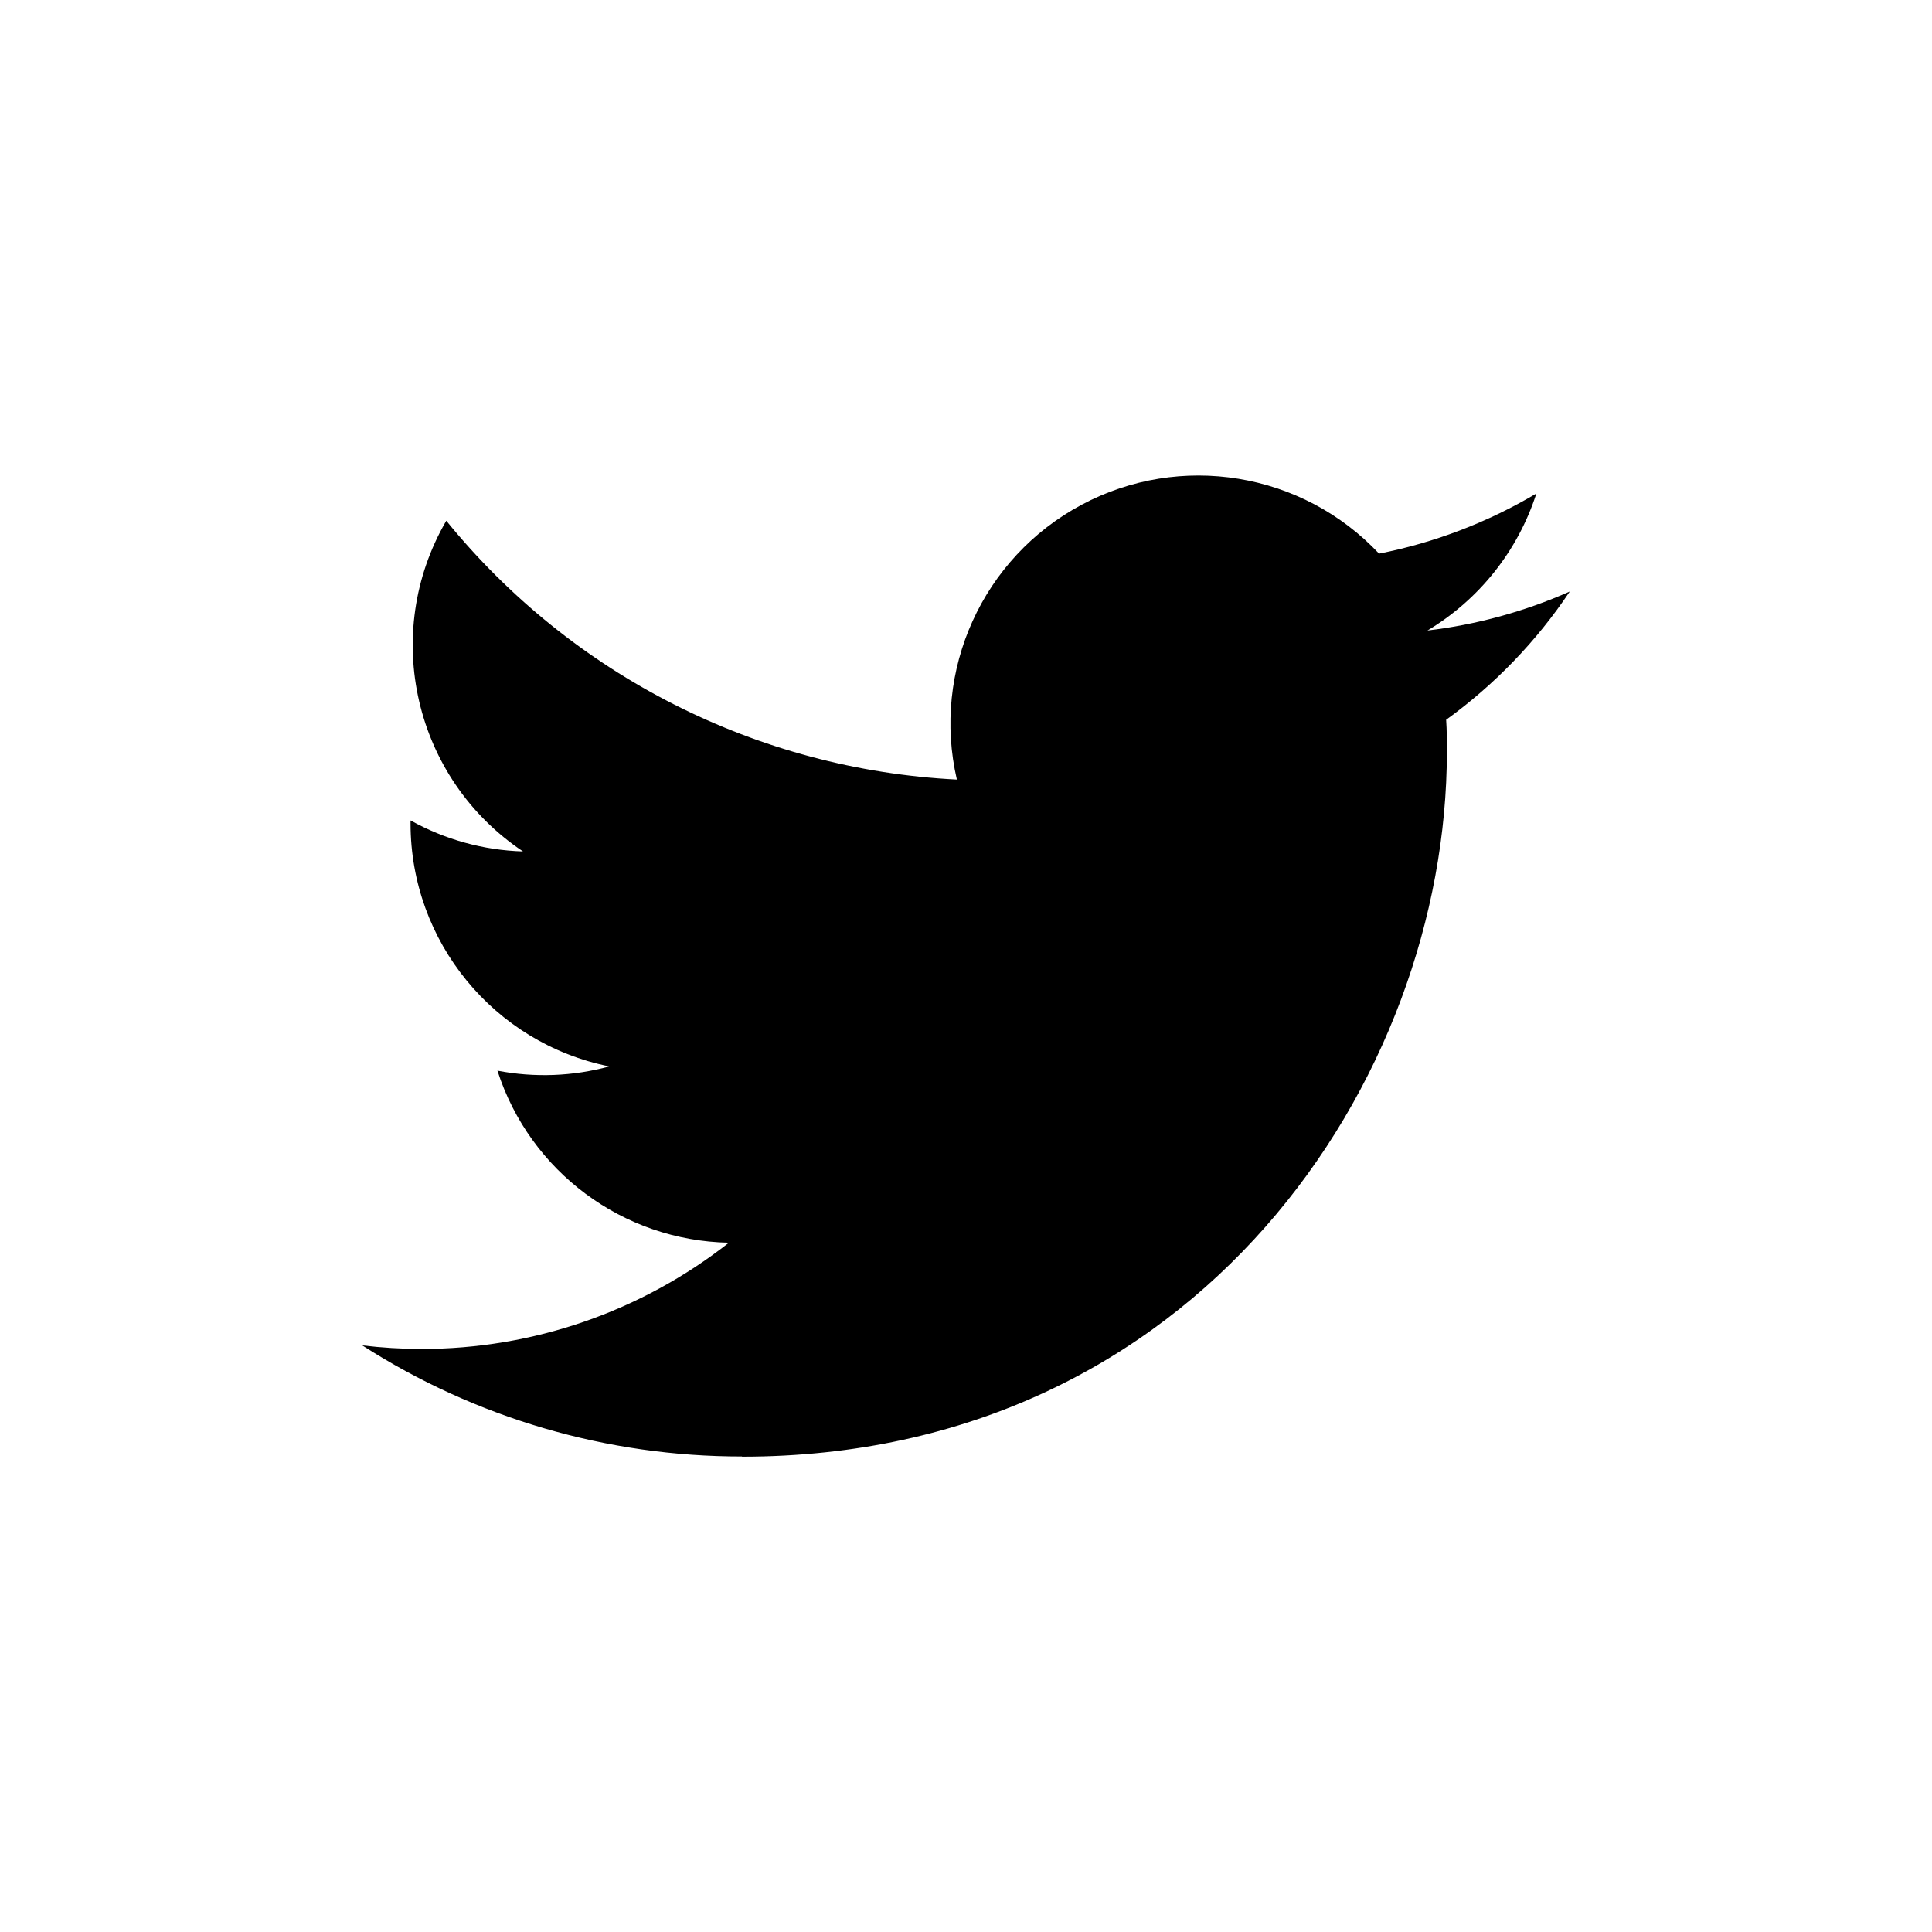
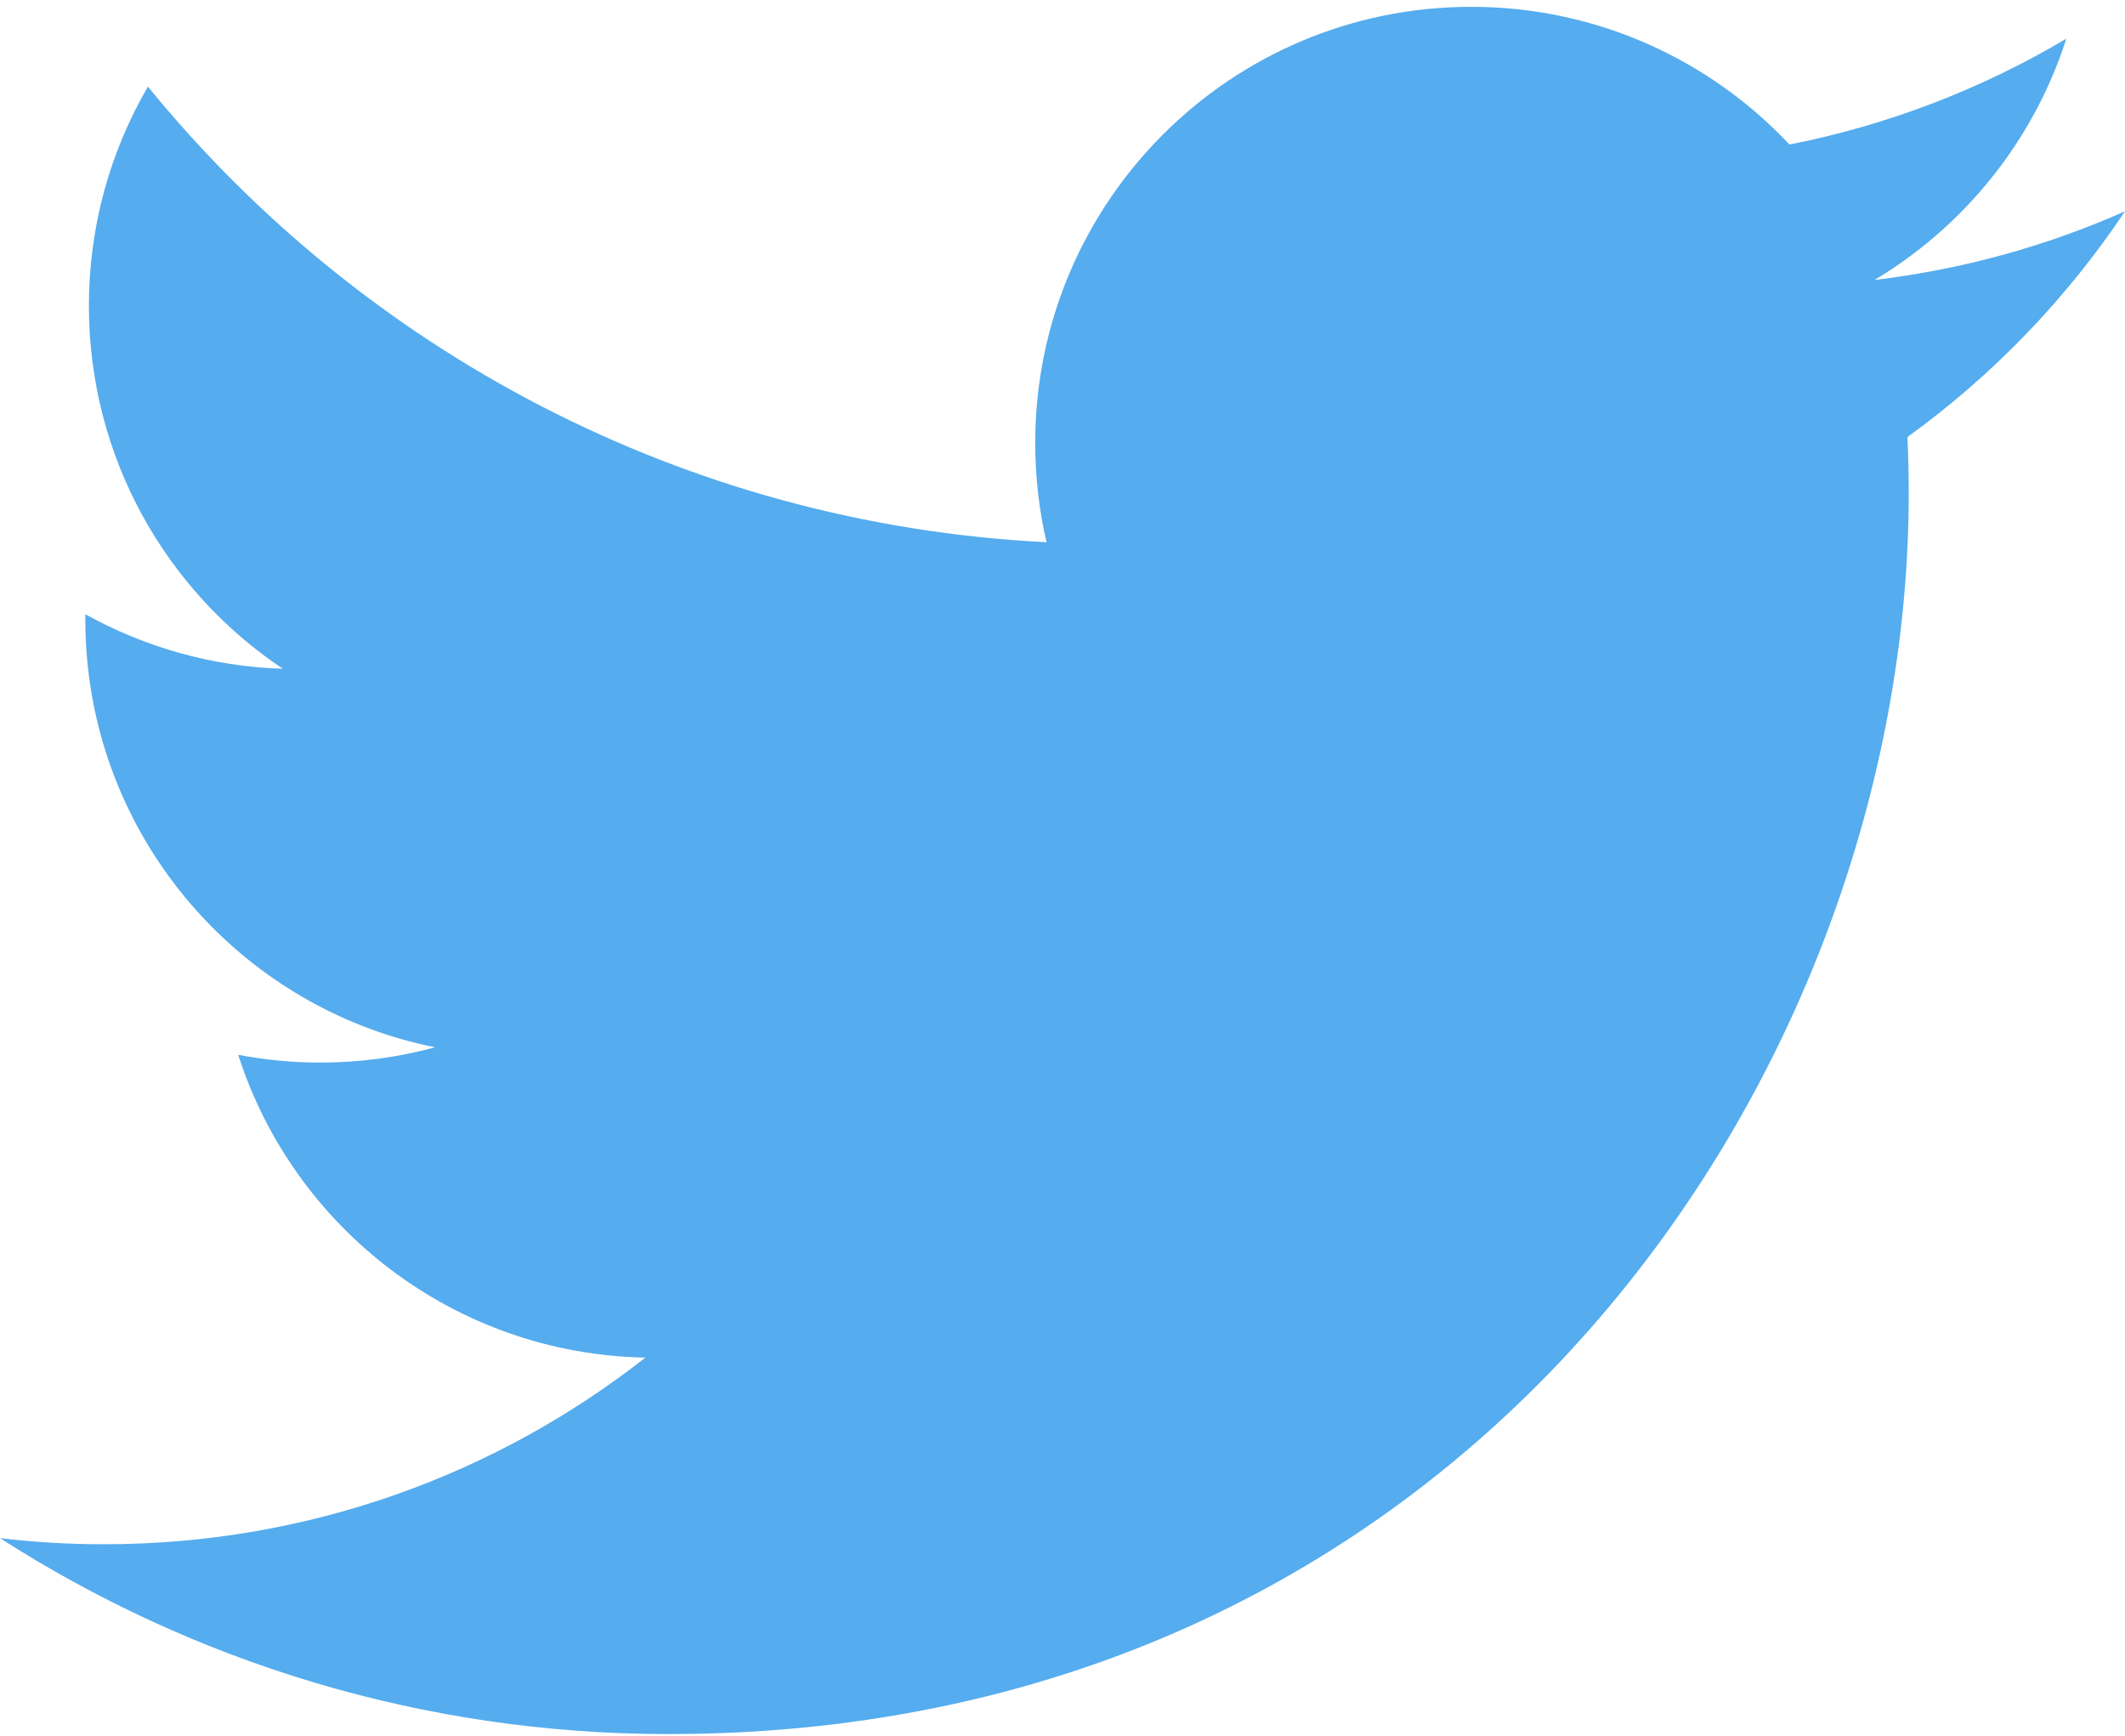
- <svg xmlns="http://www.w3.org/2000/svg" id="Logo_FIXED" data-name="Logo — FIXED" viewBox="0 0 400 400">
-   <defs>
-     <style>.cls-1{fill:none;}.cls-2{fill:#000;}</style>
-   </defs>
-   <rect class="cls-1" width="400" height="400" />
-   <path class="cls-2" d="M153.62,301.59c94.34,0,145.94-78.16,145.94-145.94,0-2.22,0-4.43-.15-6.63A104.36,104.36,0,0,0,325,122.47a102.38,102.38,0,0,1-29.46,8.07,51.47,51.47,0,0,0,22.55-28.37,102.79,102.79,0,0,1-32.57,12.45,51.34,51.34,0,0,0-87.41,46.78A145.62,145.62,0,0,1,92.4,107.81a51.33,51.33,0,0,0,15.88,68.47A50.91,50.91,0,0,1,85,169.86c0,.21,0,.43,0,.65a51.31,51.31,0,0,0,41.15,50.28,51.21,51.21,0,0,1-23.16.88,51.35,51.35,0,0,0,47.92,35.62,102.92,102.92,0,0,1-63.7,22A104.41,104.41,0,0,1,75,278.55a145.21,145.21,0,0,0,78.62,23" />
+ <svg xmlns="http://www.w3.org/2000/svg" width="100%" height="100%" viewBox="0 0 256 209" version="1.1">
+   <g>
+     <path d="M256,25.45 C246.581,29.627 236.458,32.45 225.834,33.72 C236.679,27.22 245.006,16.927 248.927,4.663 C238.78,10.681 227.539,15.052 215.576,17.408 C205.995,7.201 192.345,0.822 177.239,0.822 C148.233,0.822 124.716,24.338 124.716,53.342 C124.716,57.459 125.181,61.467 126.077,65.311 C82.426,63.121 43.726,42.211 17.821,10.436 C13.301,18.193 10.71,27.215 10.71,36.84 C10.71,55.062 19.984,71.137 34.076,80.556 C25.466,80.283 17.368,77.921 10.286,73.987 C10.283,74.206 10.283,74.426 10.283,74.647 C10.283,100.094 28.387,121.322 52.414,126.147 C48.006,127.347 43.366,127.989 38.576,127.989 C35.191,127.989 31.901,127.66 28.695,127.047 C35.378,147.913 54.774,163.098 77.757,163.522 C59.782,177.608 37.135,186.005 12.529,186.005 C8.29,186.005 4.109,185.756 0,185.271 C23.243,200.173 50.851,208.868 80.511,208.868 C177.117,208.868 229.944,128.837 229.944,59.433 C229.944,57.155 229.893,54.89 229.792,52.638 C240.053,45.233 248.958,35.983 256,25.45" fill="#55acee" />
+   </g>
</svg>
